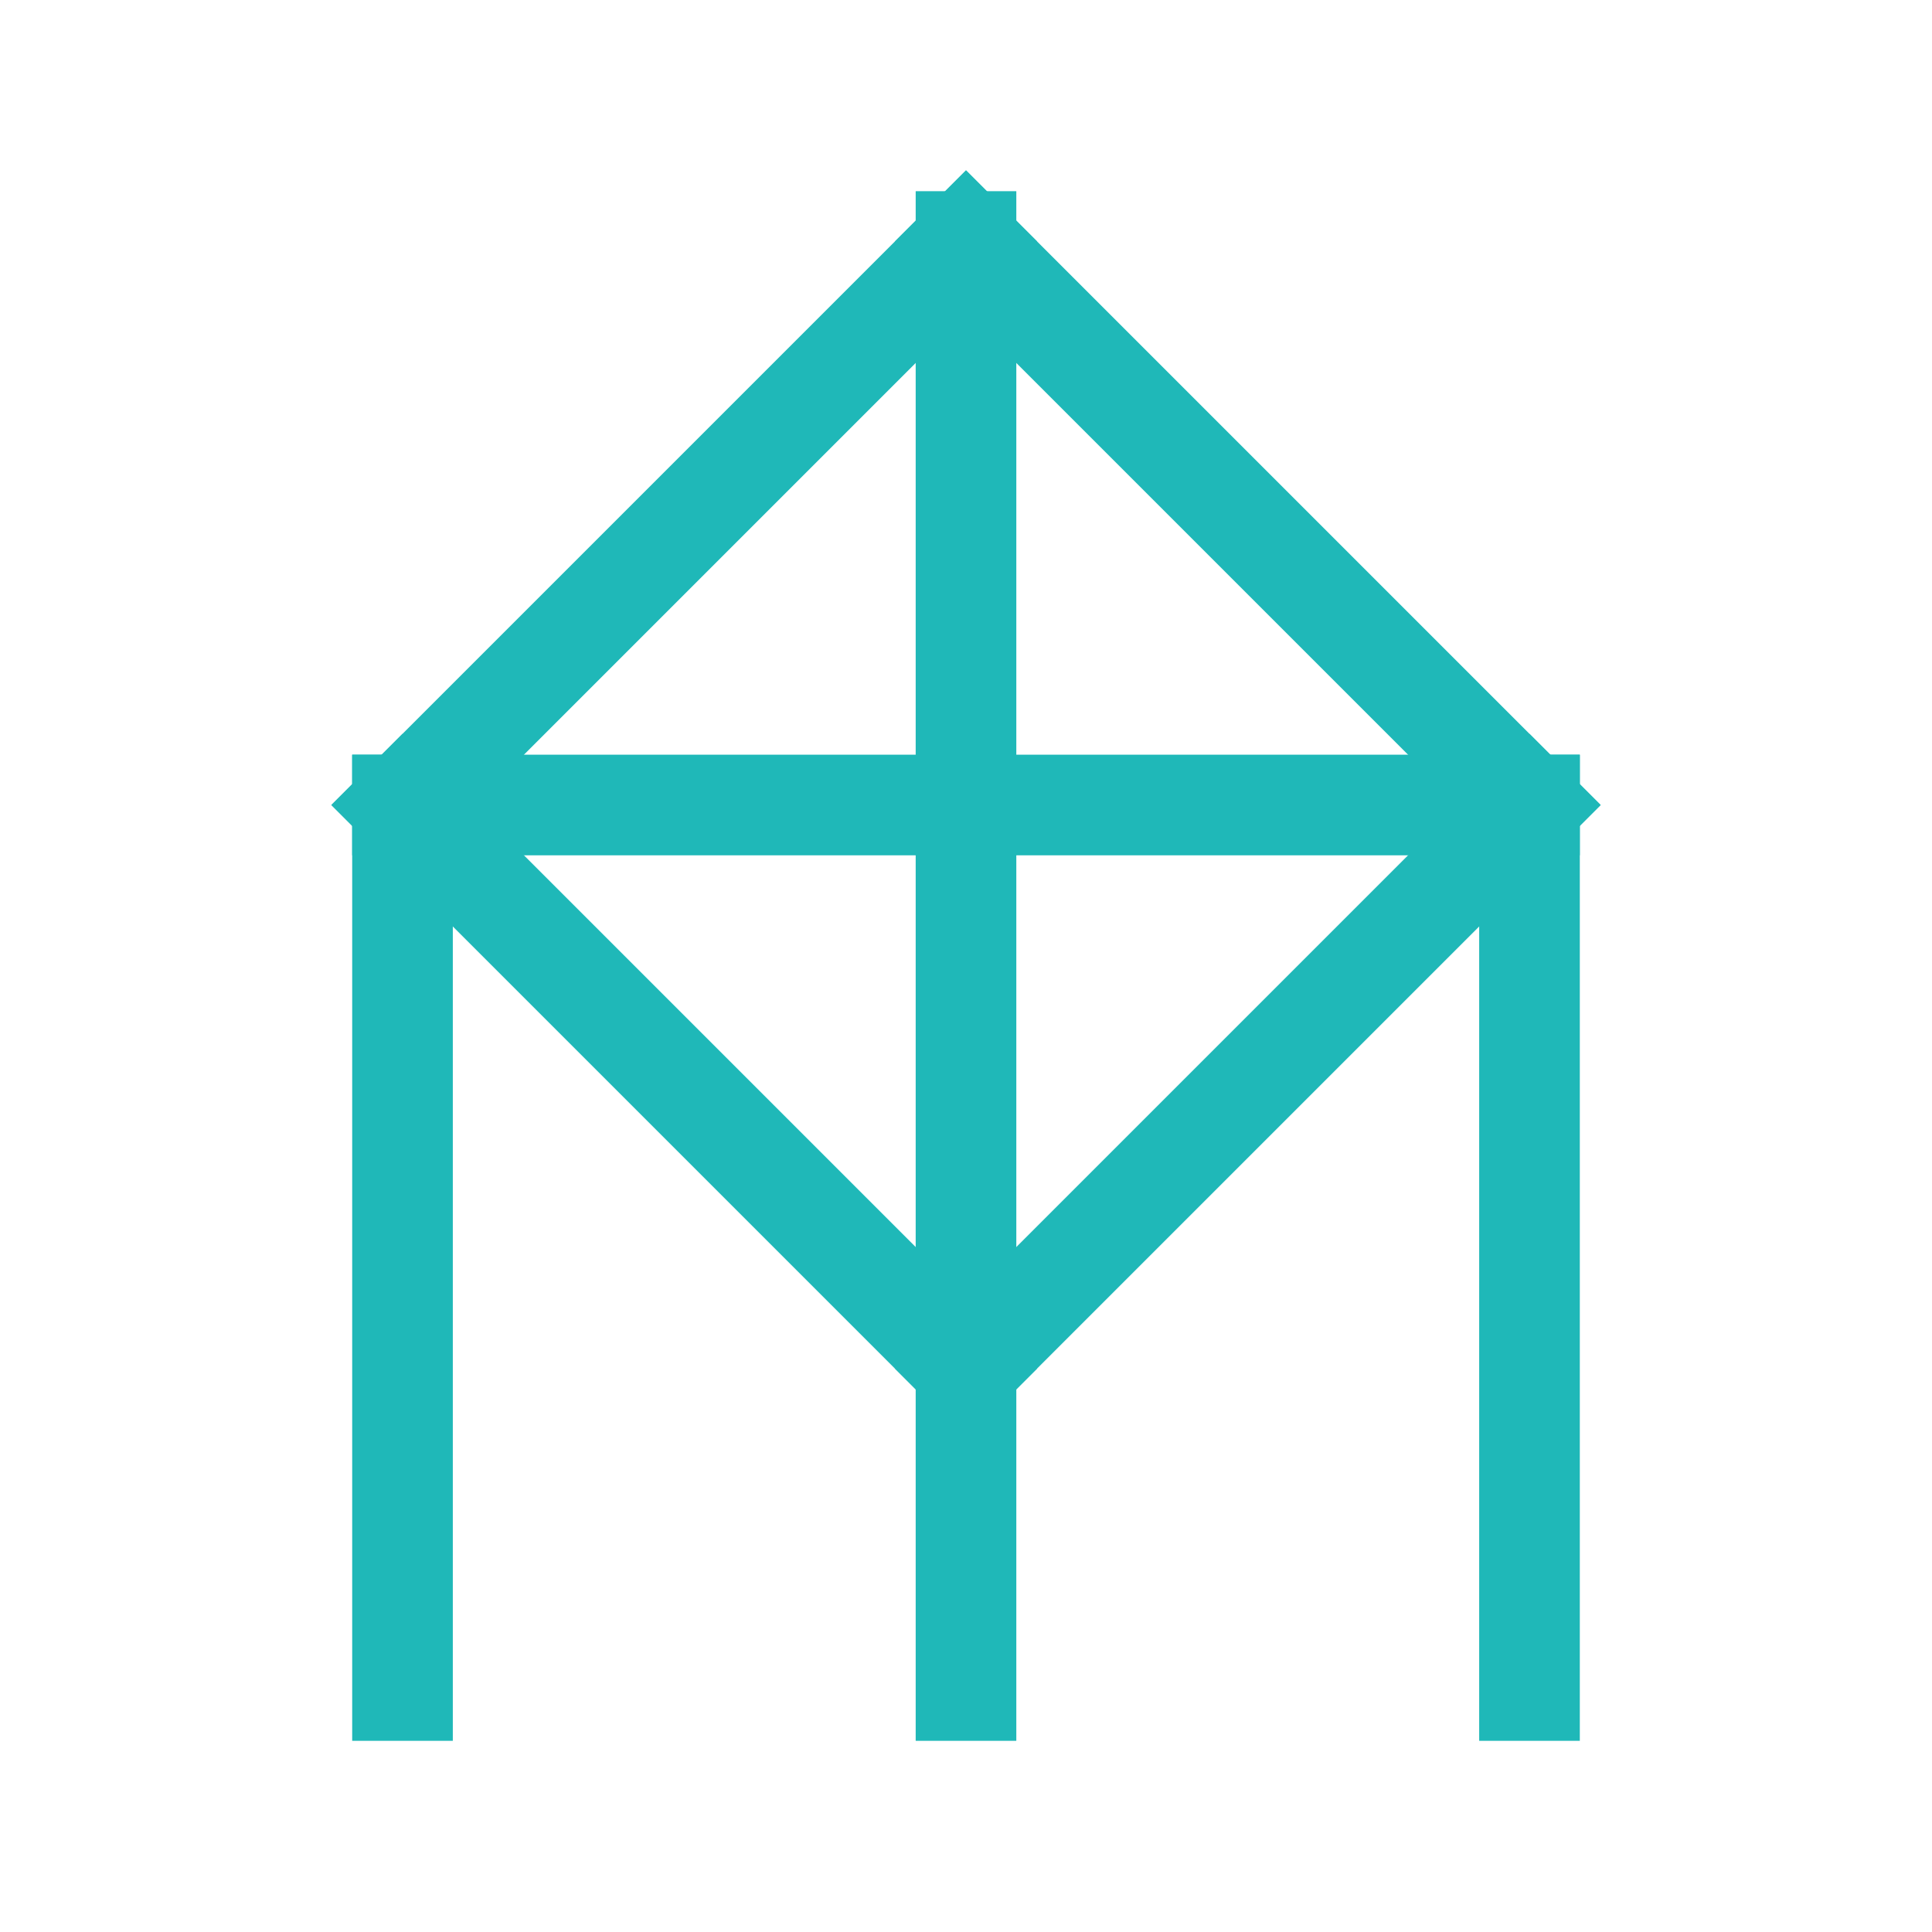
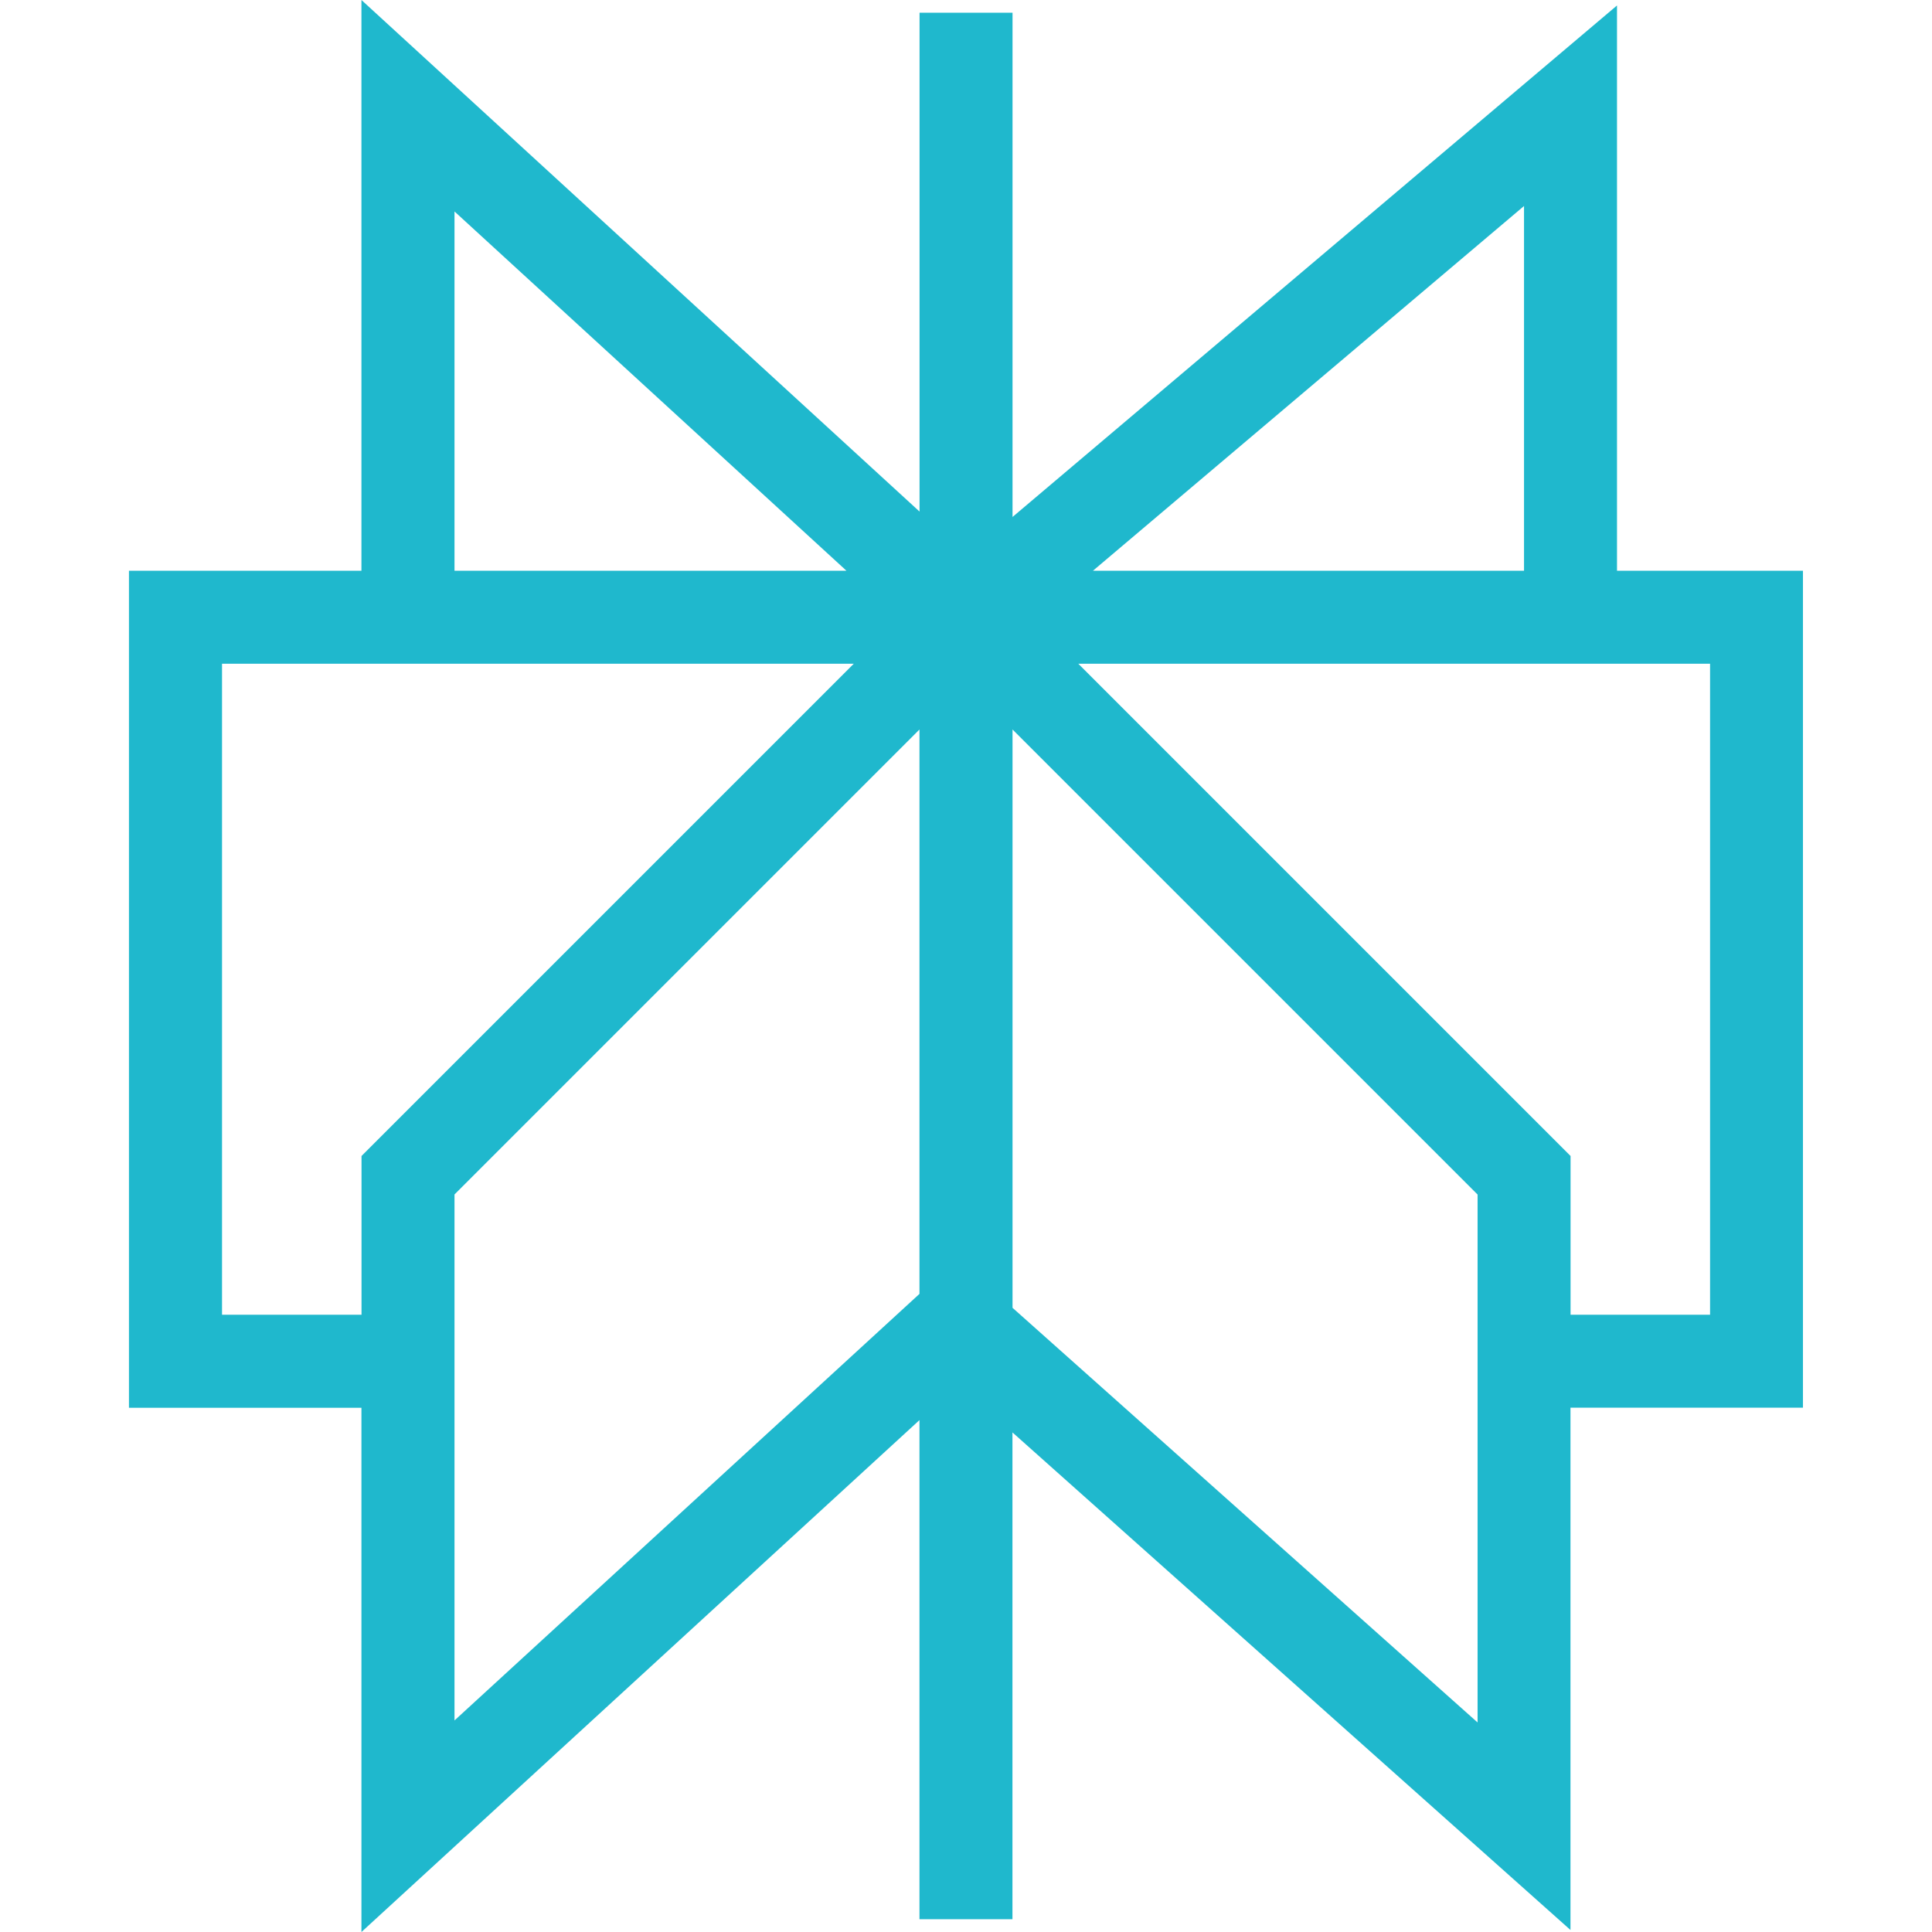
- <svg xmlns="http://www.w3.org/2000/svg" viewBox="0 0 48 48">
-   <g fill="none" stroke="#1FB8B8" stroke-width="2.5" stroke-linecap="square" stroke-linejoin="miter">
-     <line x1="24" y1="6" x2="24" y2="42" />
-     <line x1="24" y1="6" x2="10" y2="20" />
-     <line x1="24" y1="6" x2="38" y2="20" />
-     <line x1="10" y1="20" x2="38" y2="20" />
-     <line x1="10" y1="20" x2="24" y2="34" />
-     <line x1="38" y1="20" x2="24" y2="34" />
-     <line x1="10" y1="20" x2="10" y2="42" />
-     <line x1="38" y1="20" x2="38" y2="42" />
-   </g>
+ <svg xmlns="http://www.w3.org/2000/svg" fill="#1FB8CD" role="img" viewBox="0 0 24 24">
+   <path d="M22.398 7.09h-2.311V.068l-7.509 6.354V.158h-1.155v6.197L4.49 0v7.09H1.602v10.398h2.888V24l6.932-6.359v6.2h1.155v-6.047l6.932 6.181v-6.488h2.888V7.09zm-3.466-4.531v4.531h-5.355l5.355-4.531zm-13.286.068 4.869 4.463H5.646V2.626zM2.758 16.332V8.245h7.848l-6.115 6.115v1.972H2.758zm2.888 5.04v-3.885h0v-2.649l5.776-5.776v7.011l-5.776 5.299zm12.709.025-5.777-5.151V9.062l5.777 5.777v6.559zm2.888-5.065h-1.733v-1.972L13.395 8.245h7.848v8.087z" />
</svg>
